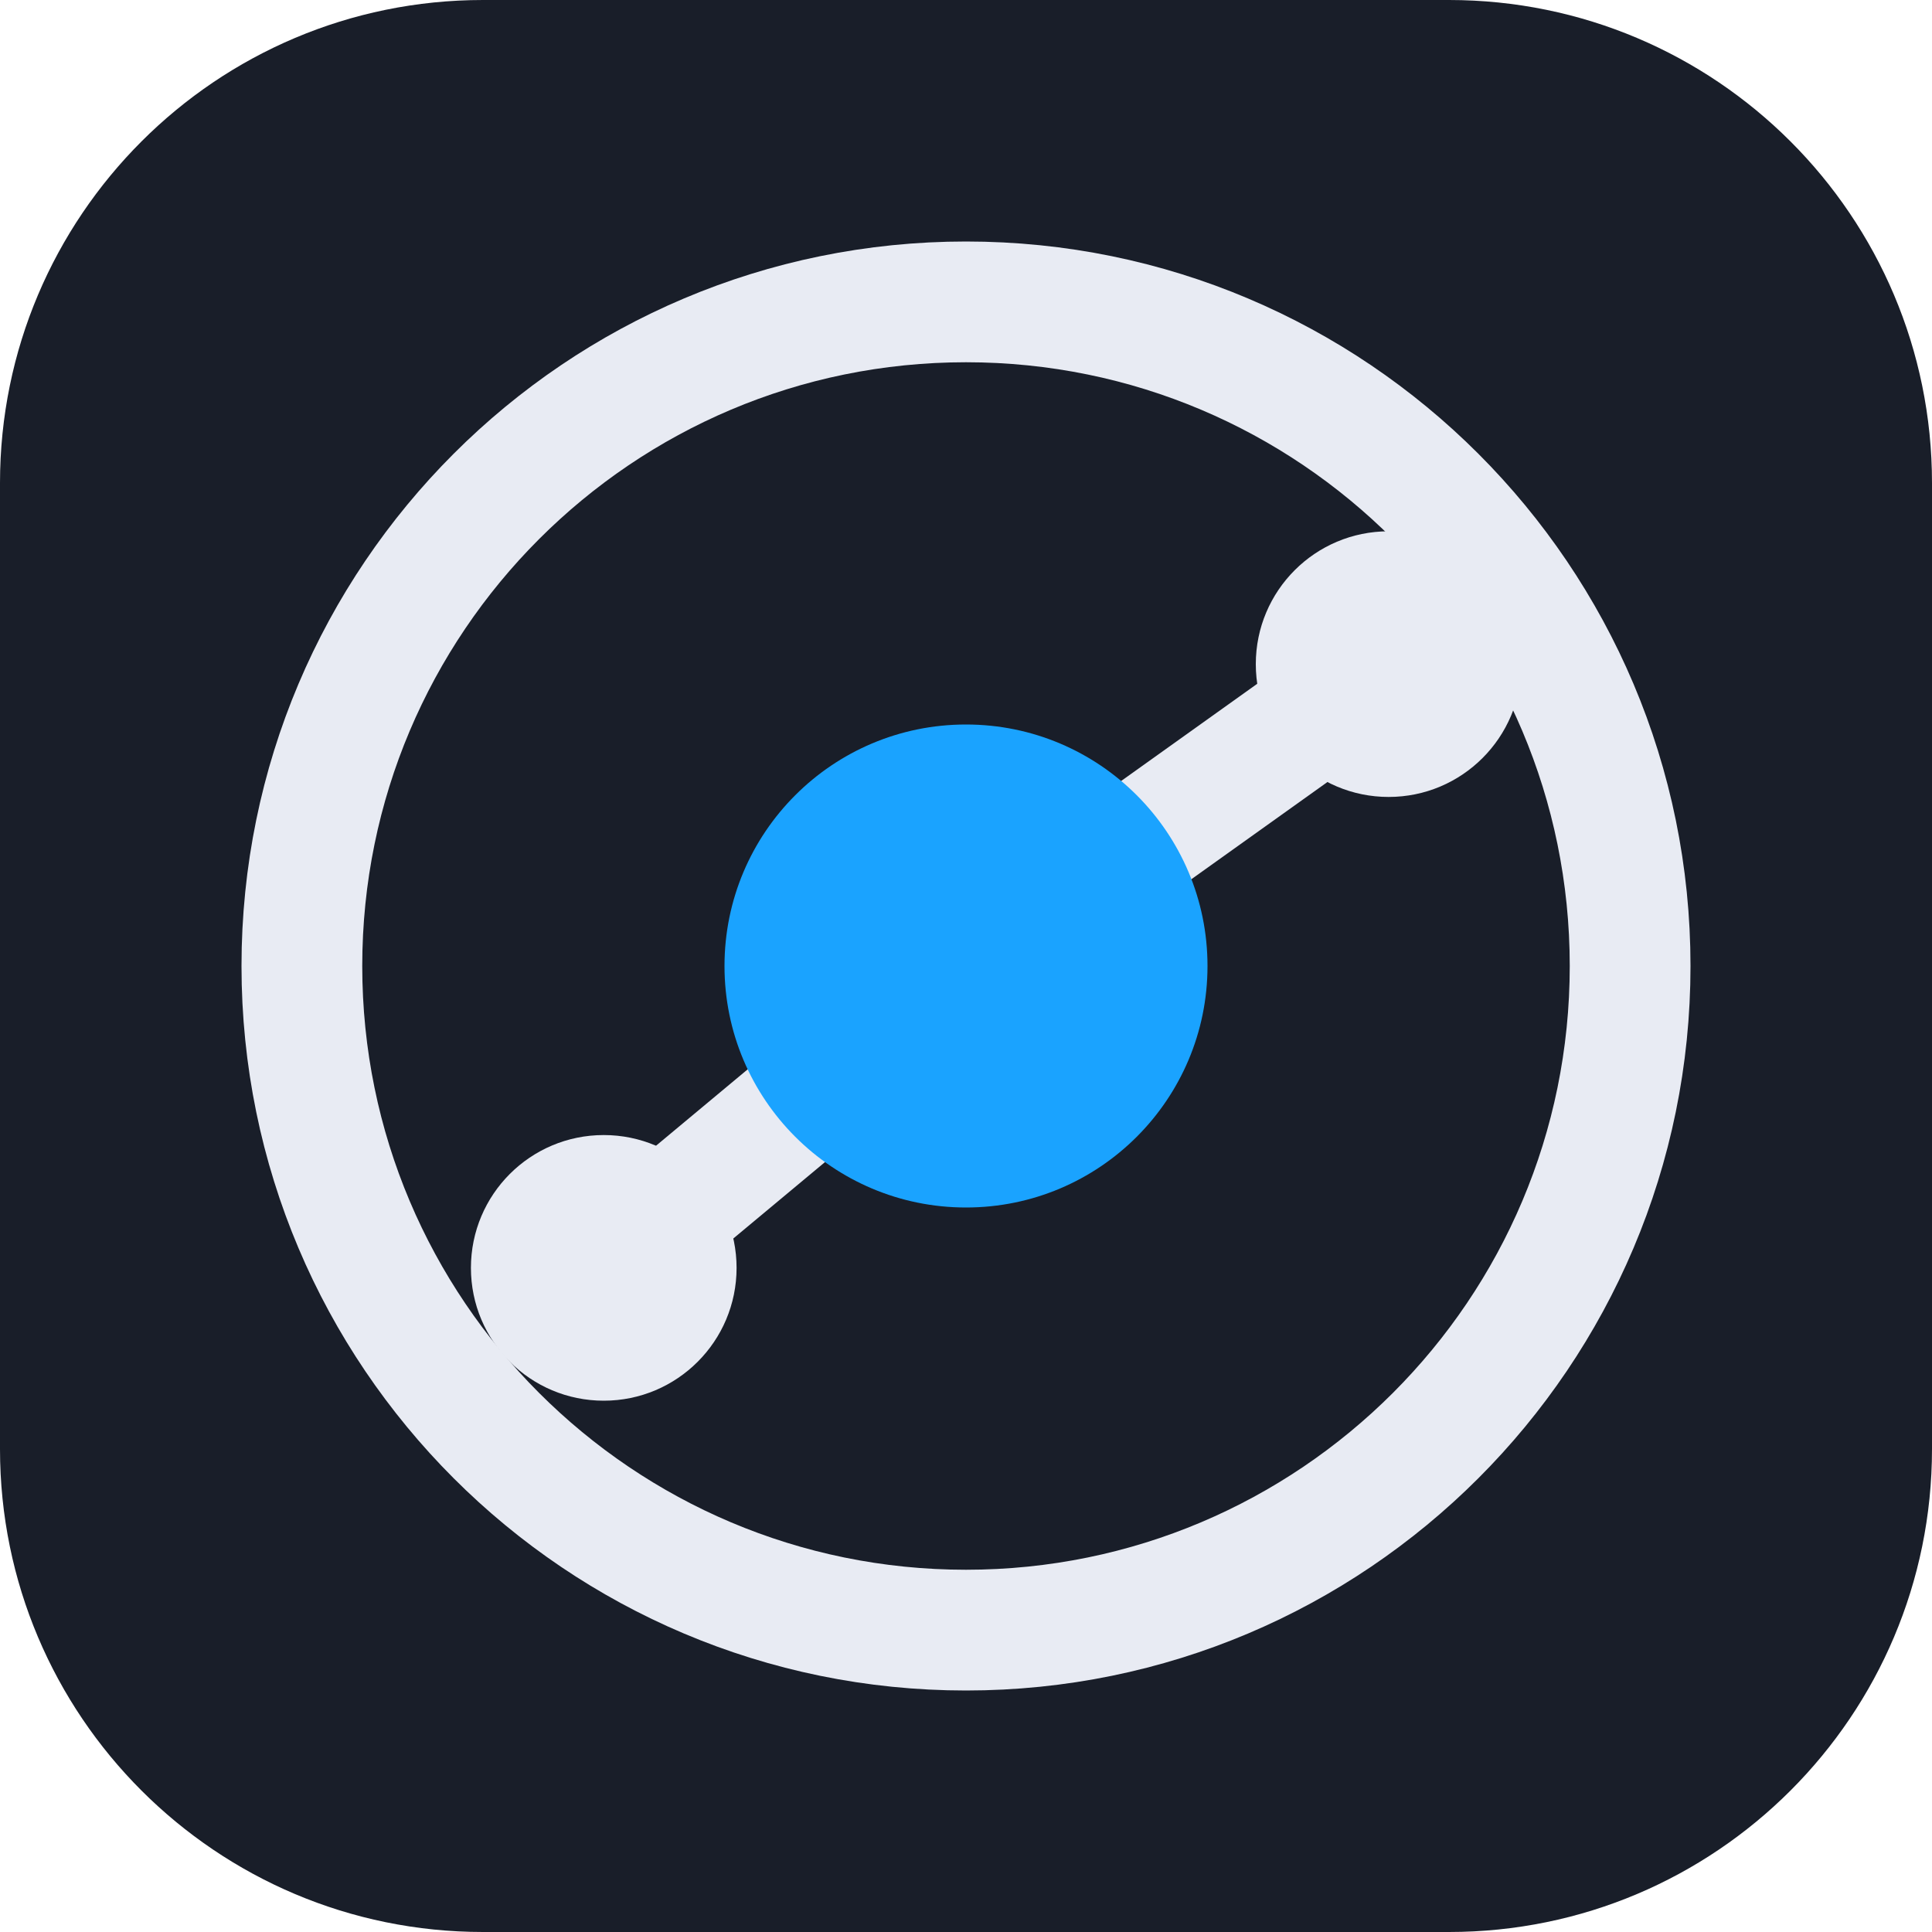
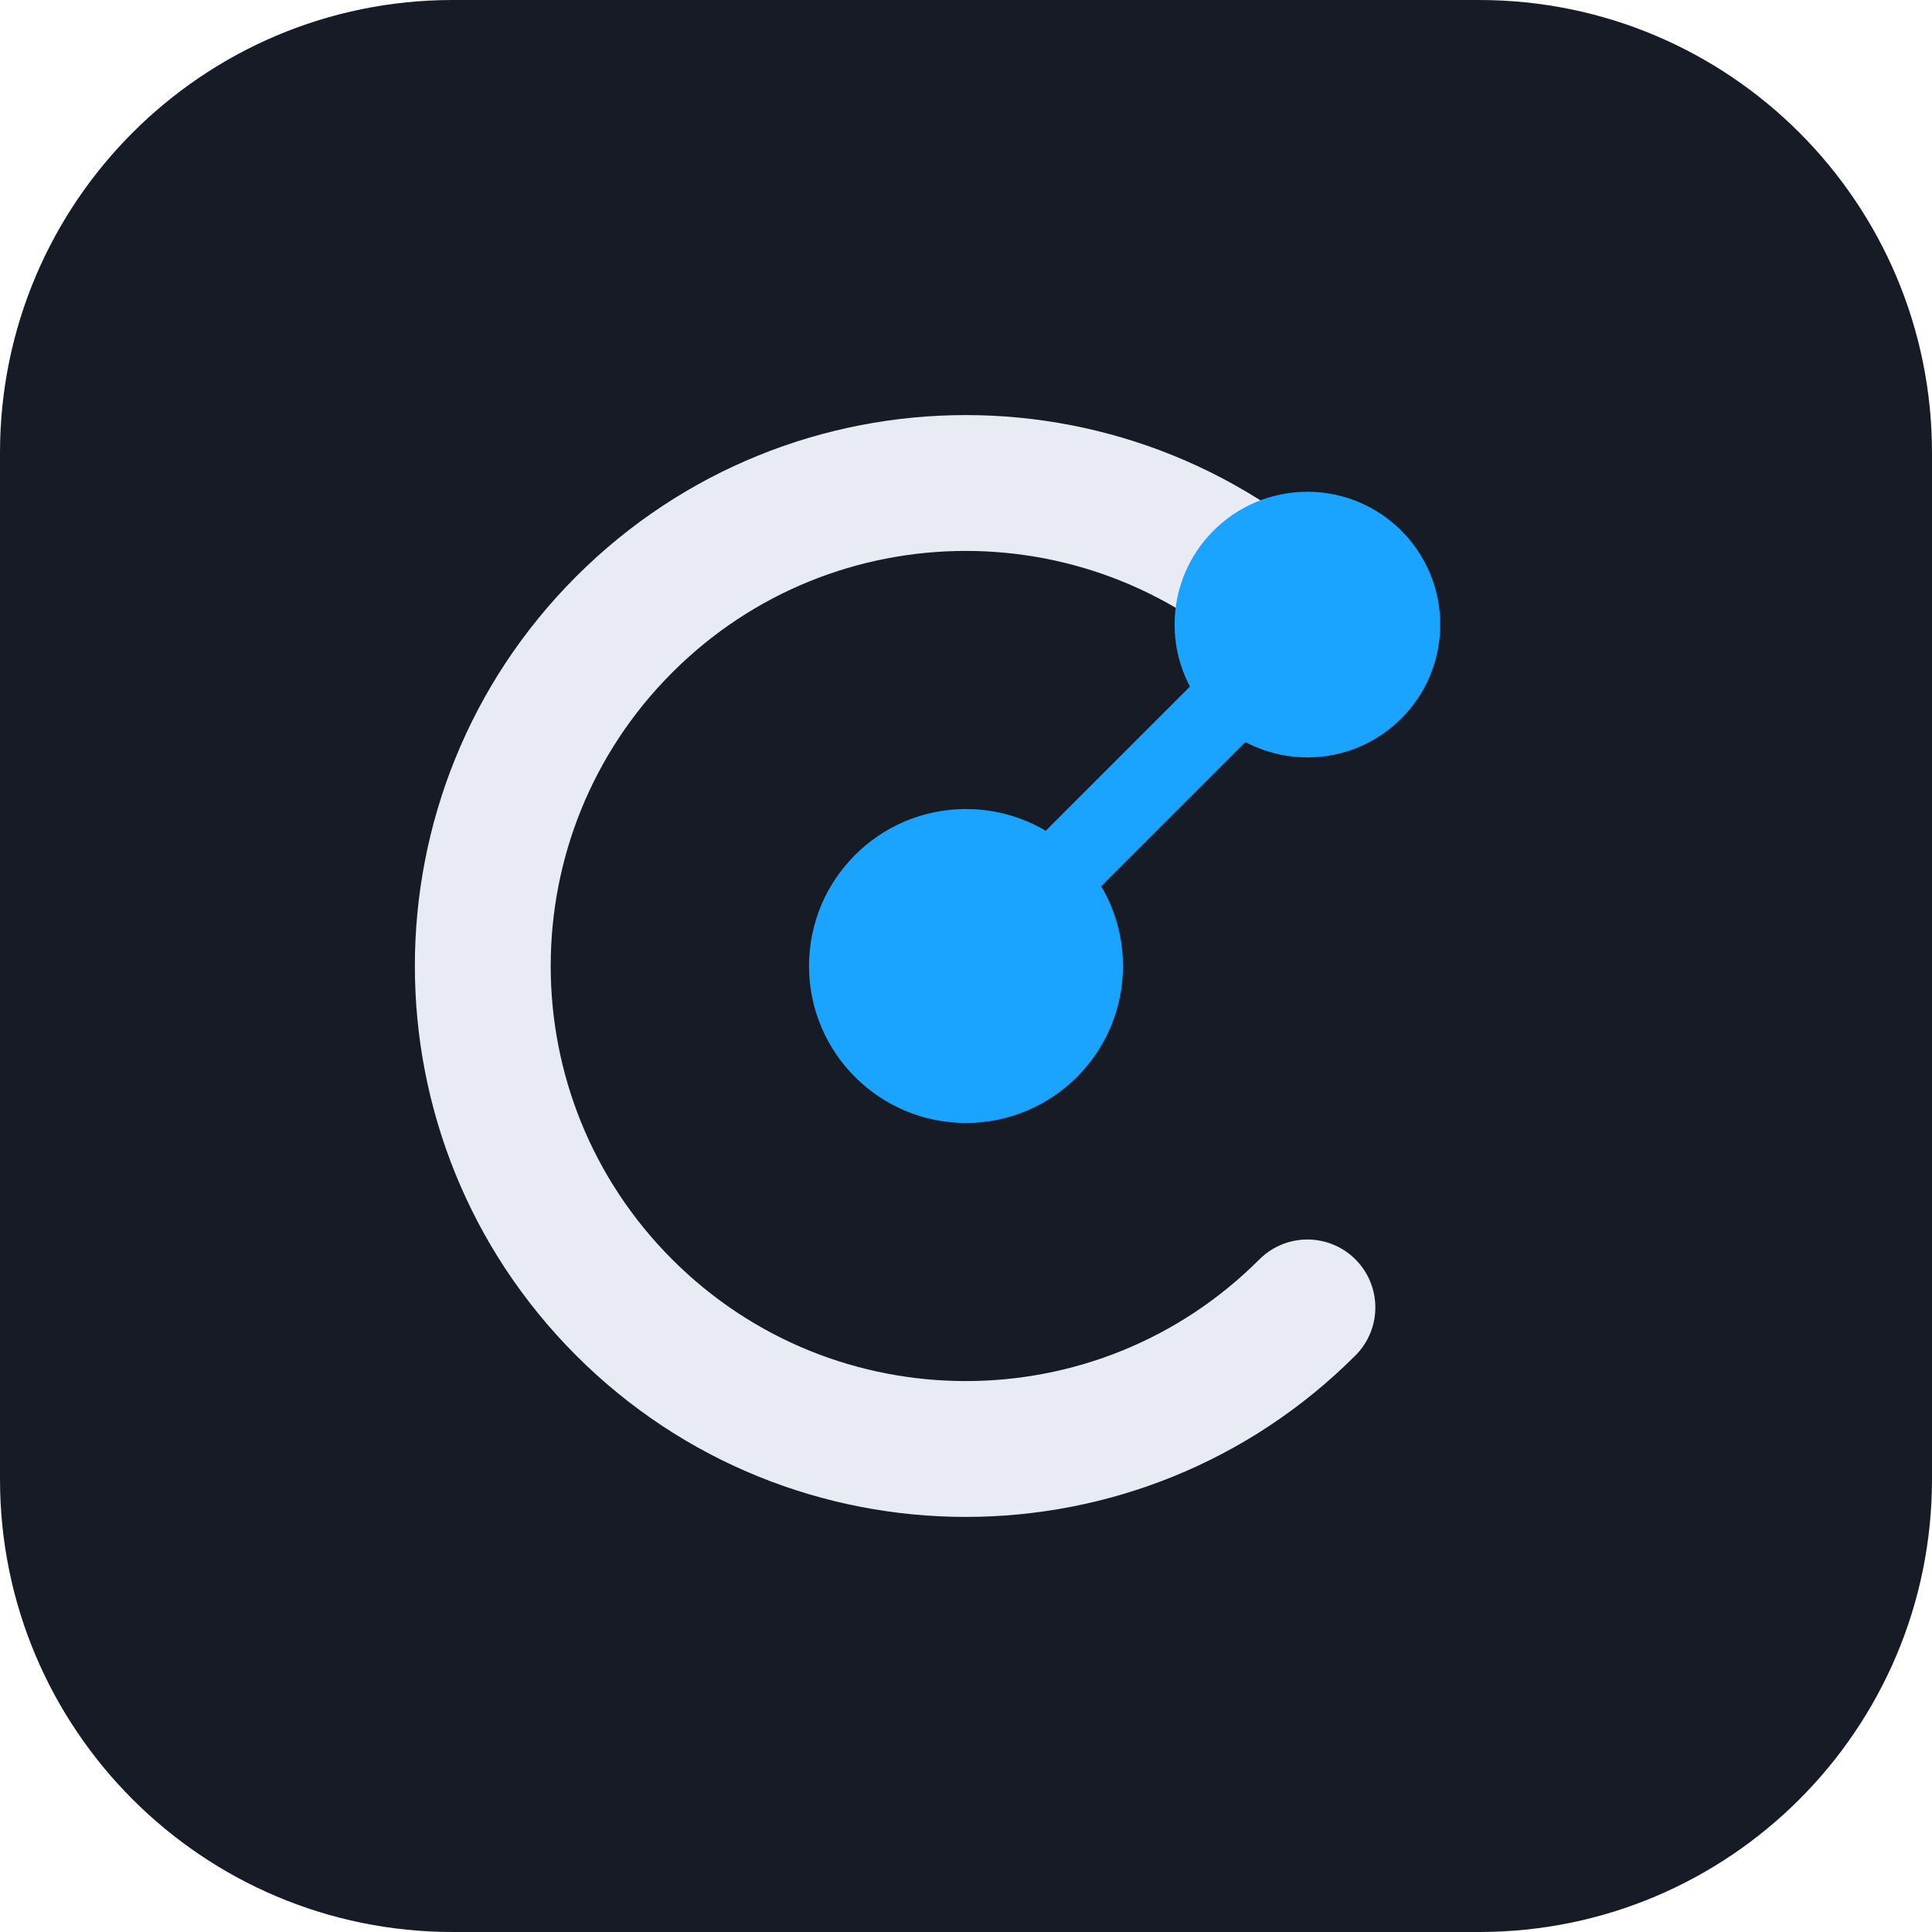
- <svg xmlns="http://www.w3.org/2000/svg" viewBox="0 0 32 32">
-   <rect width="32" height="32" rx="8" fill="#191e29" />
-   <g fill="none" stroke="#e8ebf3" stroke-width="2">
-     <circle cx="16" cy="16" r="11" />
-     <path d="M16 16 23 11M16 16 10 21" />
+ <svg xmlns="http://www.w3.org/2000/svg" viewBox="0 0 64 64" width="64" height="64" role="img" aria-label="Cartograph">
+   <rect width="64" height="64" rx="15" fill="#171b26" />
+   <g transform="translate(8 8) scale(1)" fill="none" stroke-linecap="round">
+     <path d="M35.31 12.69A16 16 0 1 0 35.31 35.31" stroke="#e8ebf3" stroke-width="4.5" />
+     <path d="M24 24 35.31 12.69" stroke="#1aa3ff" stroke-width="2.6" />
+     <circle cx="24" cy="24" r="5.2" fill="#1aa3ff" />
+     <circle cx="35.31" cy="12.69" r="4.4" fill="#1aa3ff" />
  </g>
-   <circle cx="16" cy="16" r="4" fill="#1aa3ff" />
-   <circle cx="23" cy="11" r="2.2" fill="#e8ebf3" />
-   <circle cx="10" cy="21" r="2.2" fill="#e8ebf3" />
</svg>
